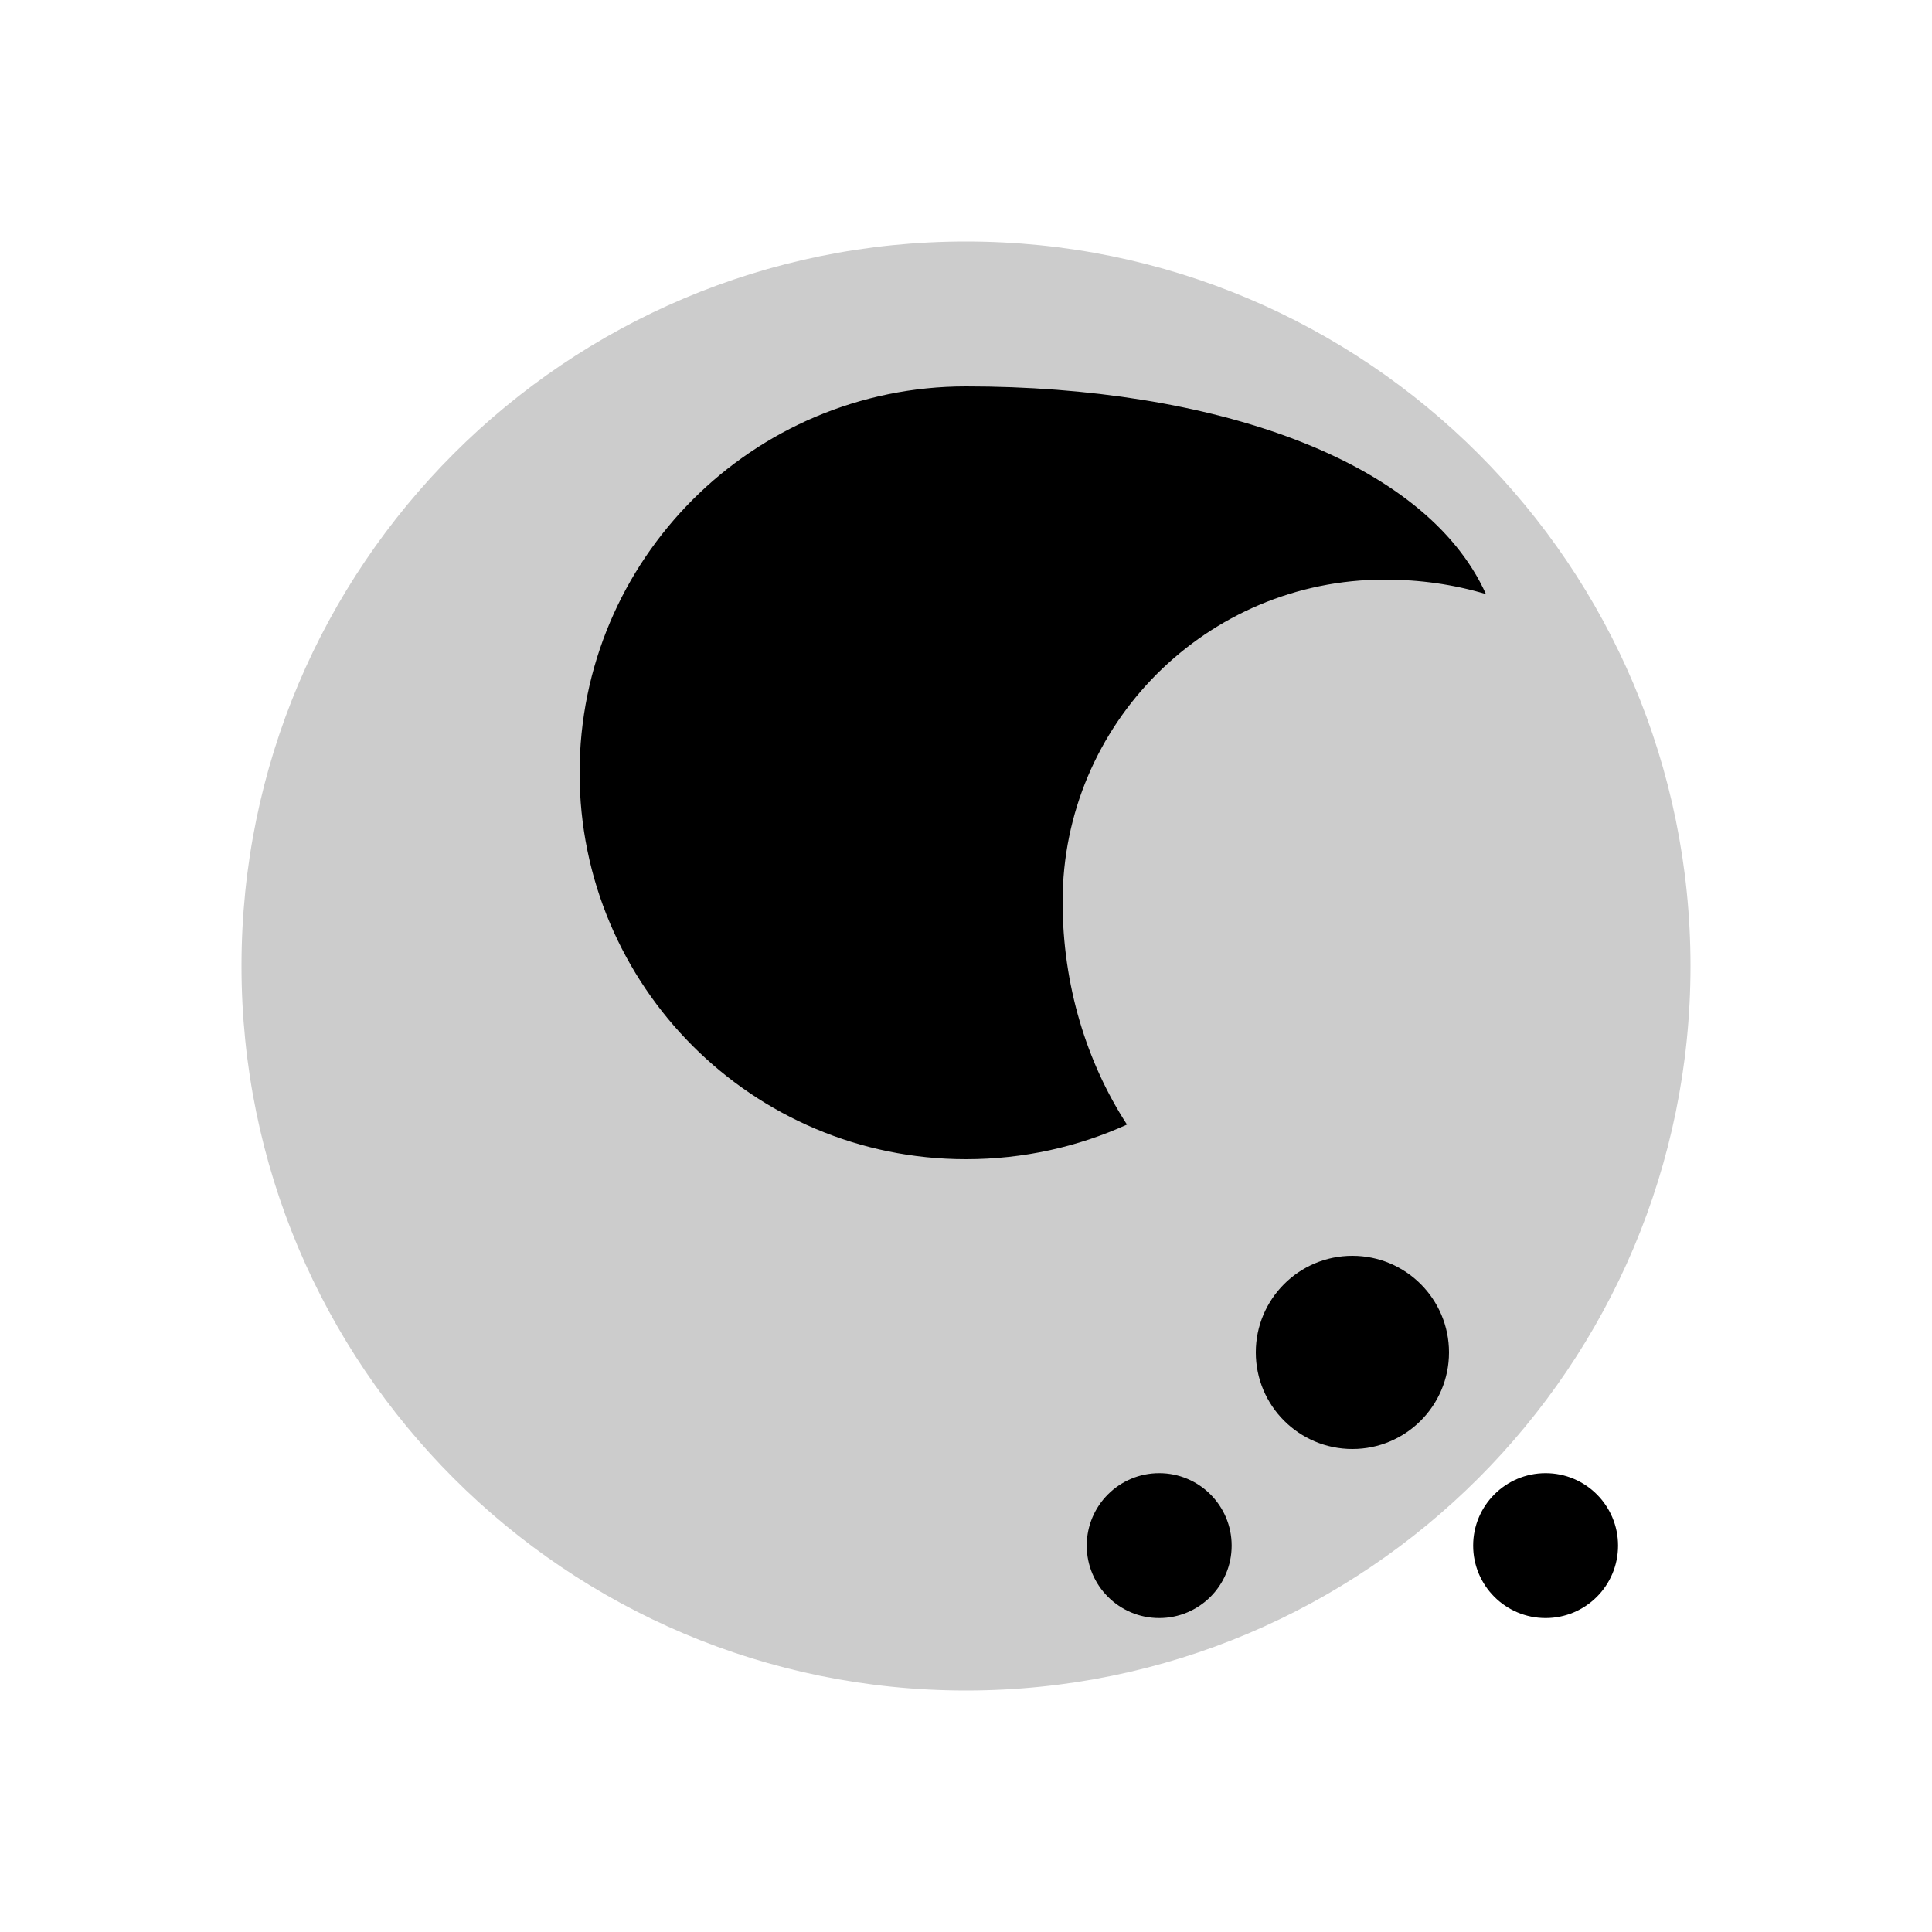
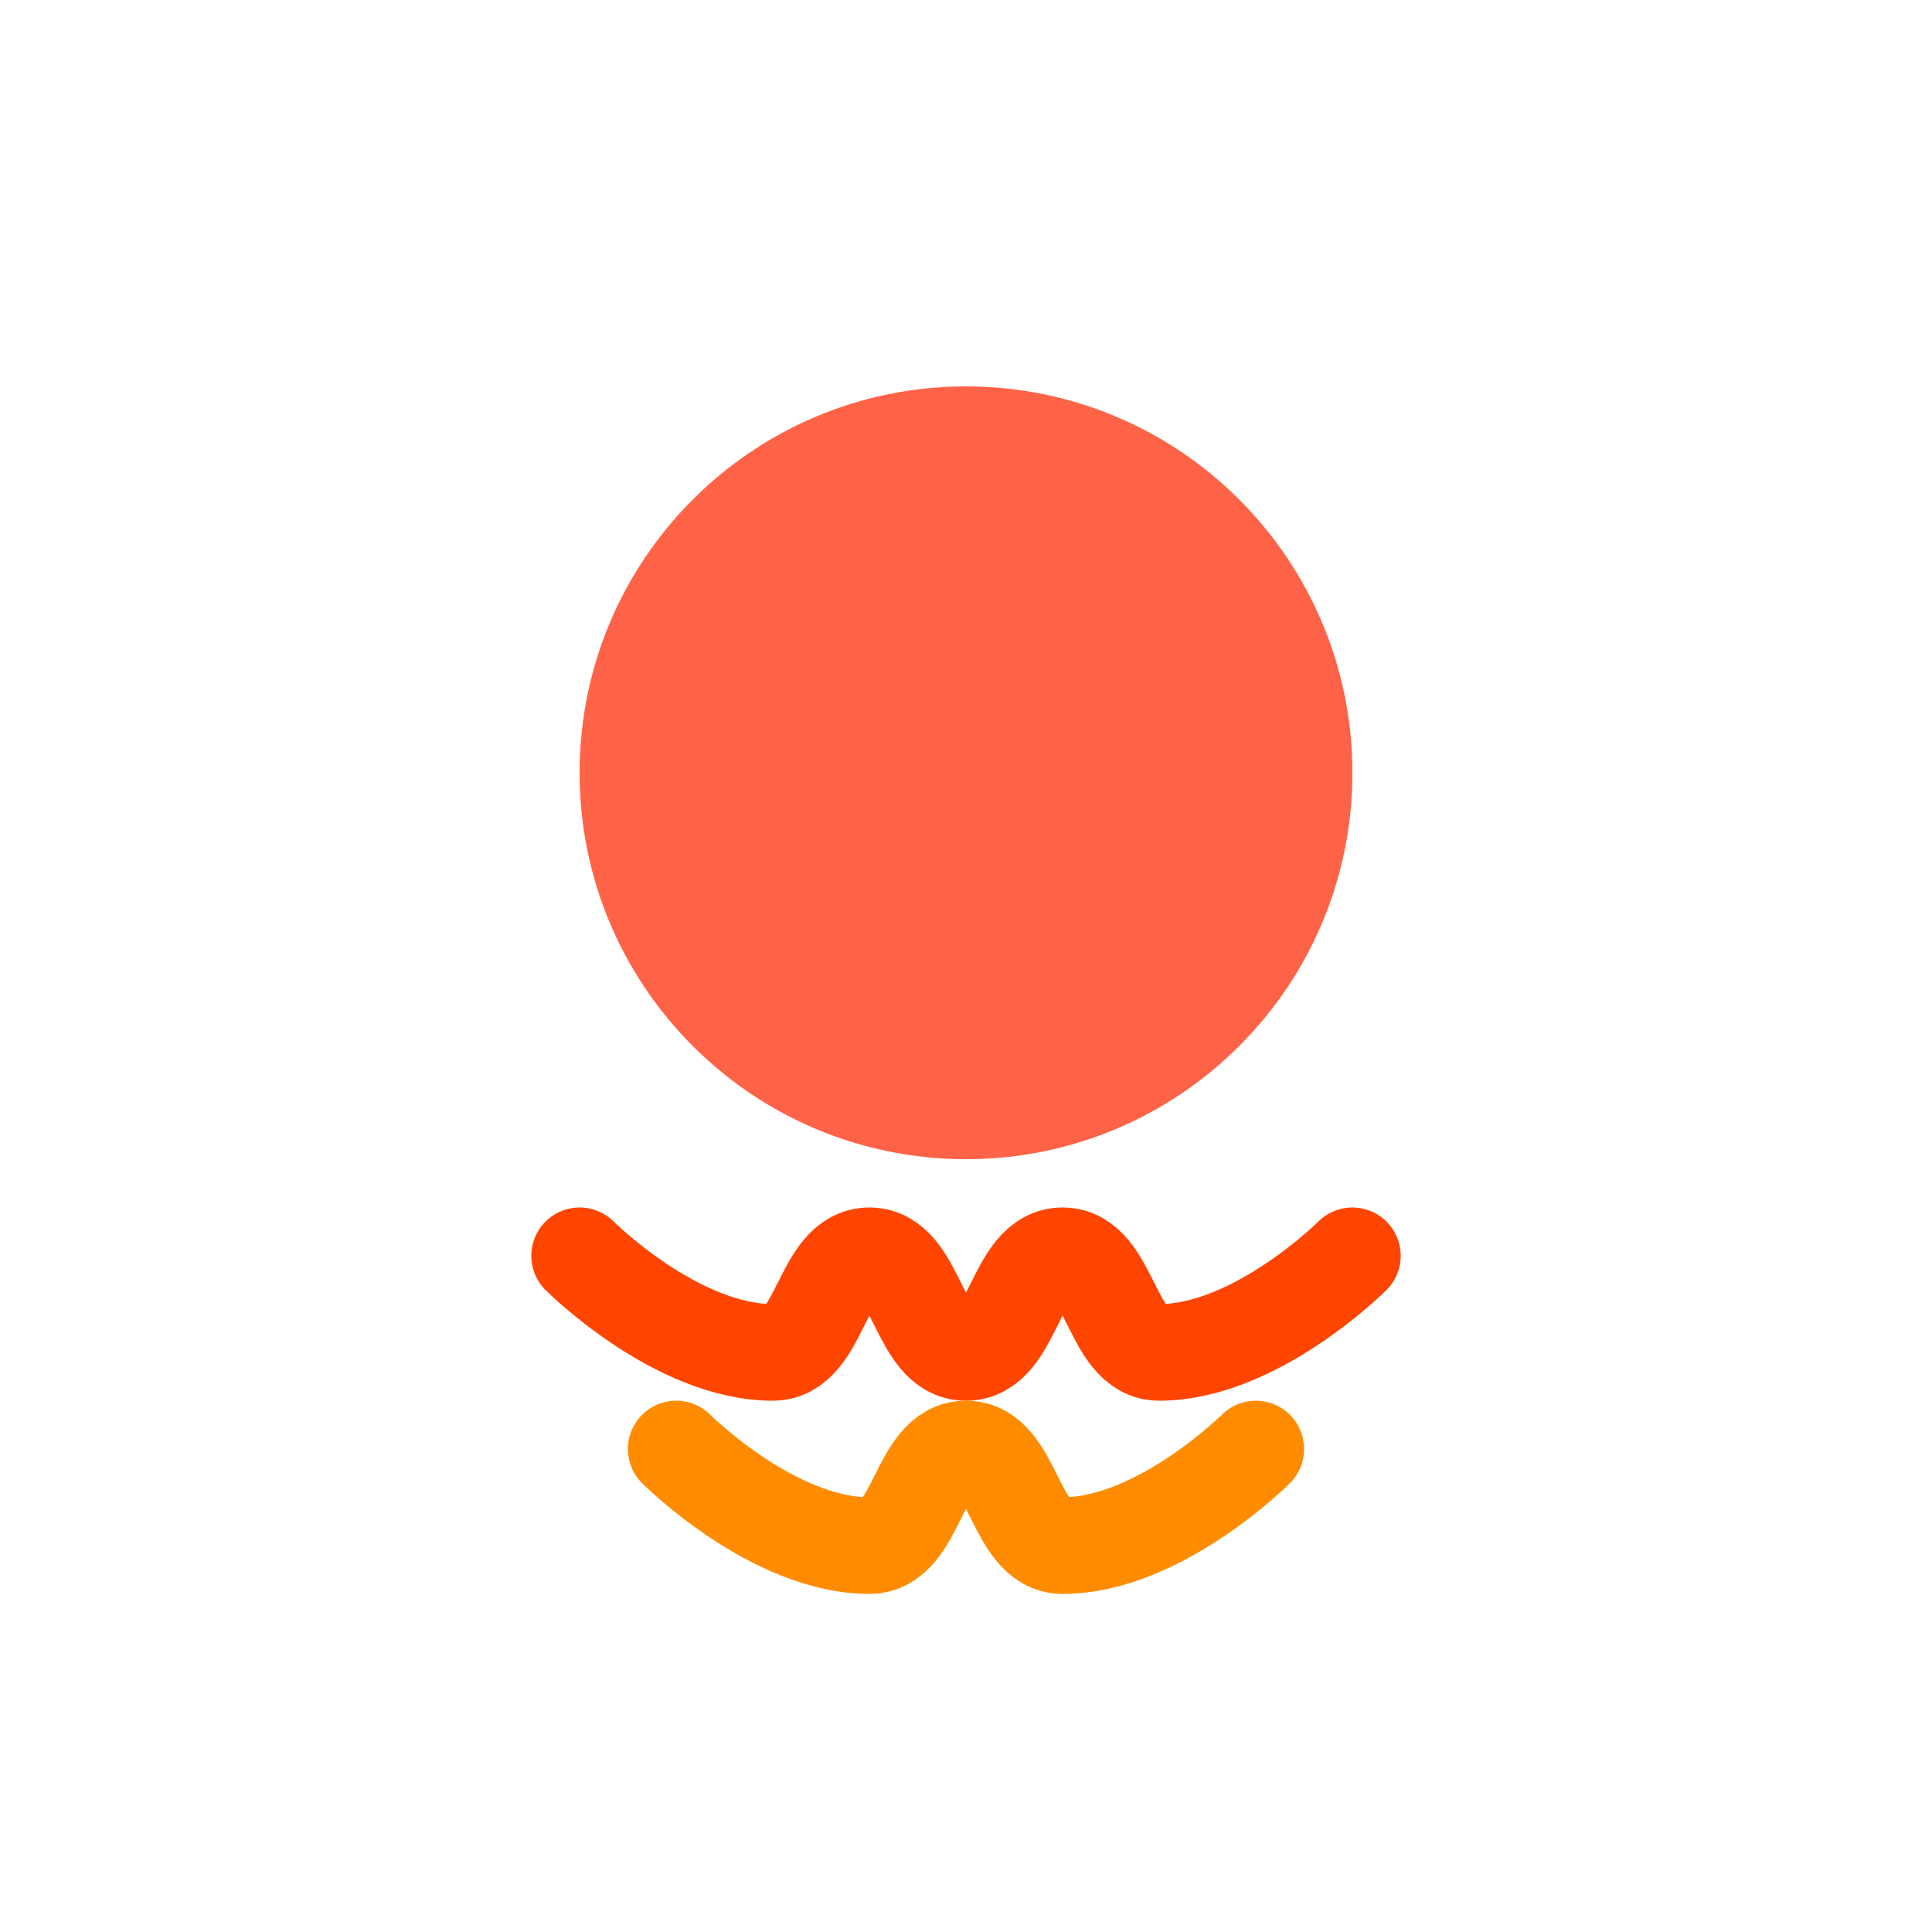
<svg xmlns="http://www.w3.org/2000/svg" width="40" height="40" viewBox="0 0 40 40" fill="none">
-   <circle cx="20" cy="20" r="15" fill="currentColor" opacity="0.2" />
-   <path d="M20 8C15.582 8 12 11.582 12 16C12 20.418 15.582 24 20 24C21.187 24 22.316 23.745 23.333 23.283C22.5 22 22 20.4 22 18.667C22 14.985 24.985 12 28.667 12C29.4 12 30.1 12.1 30.765 12.3C29.5 9.5 25.082 8 20 8Z" fill="currentColor" />
-   <circle cx="28" cy="28" r="2" fill="currentColor" />
-   <circle cx="24" cy="32" r="1.5" fill="currentColor" />
-   <circle cx="32" cy="32" r="1.5" fill="currentColor" />
+   <circle cx="20" cy="16" r="8" fill="#FF6347" />
+   <path d="M12 26C12 26 14 28 16 28C17 28 17 26 18 26C19 26 19 28 20 28C21 28 21 26 22 26C23 26 23 28 24 28C26 28 28 26 28 26" stroke="#FF4500" stroke-width="2" stroke-linecap="round" />
+   <path d="M14 30C14 30 16 32 18 32C19 32 19 30 20 30C21 30 21 32 22 32C24 32 26 30 26 30" stroke="#FF8C00" stroke-width="2" stroke-linecap="round" />
</svg>
